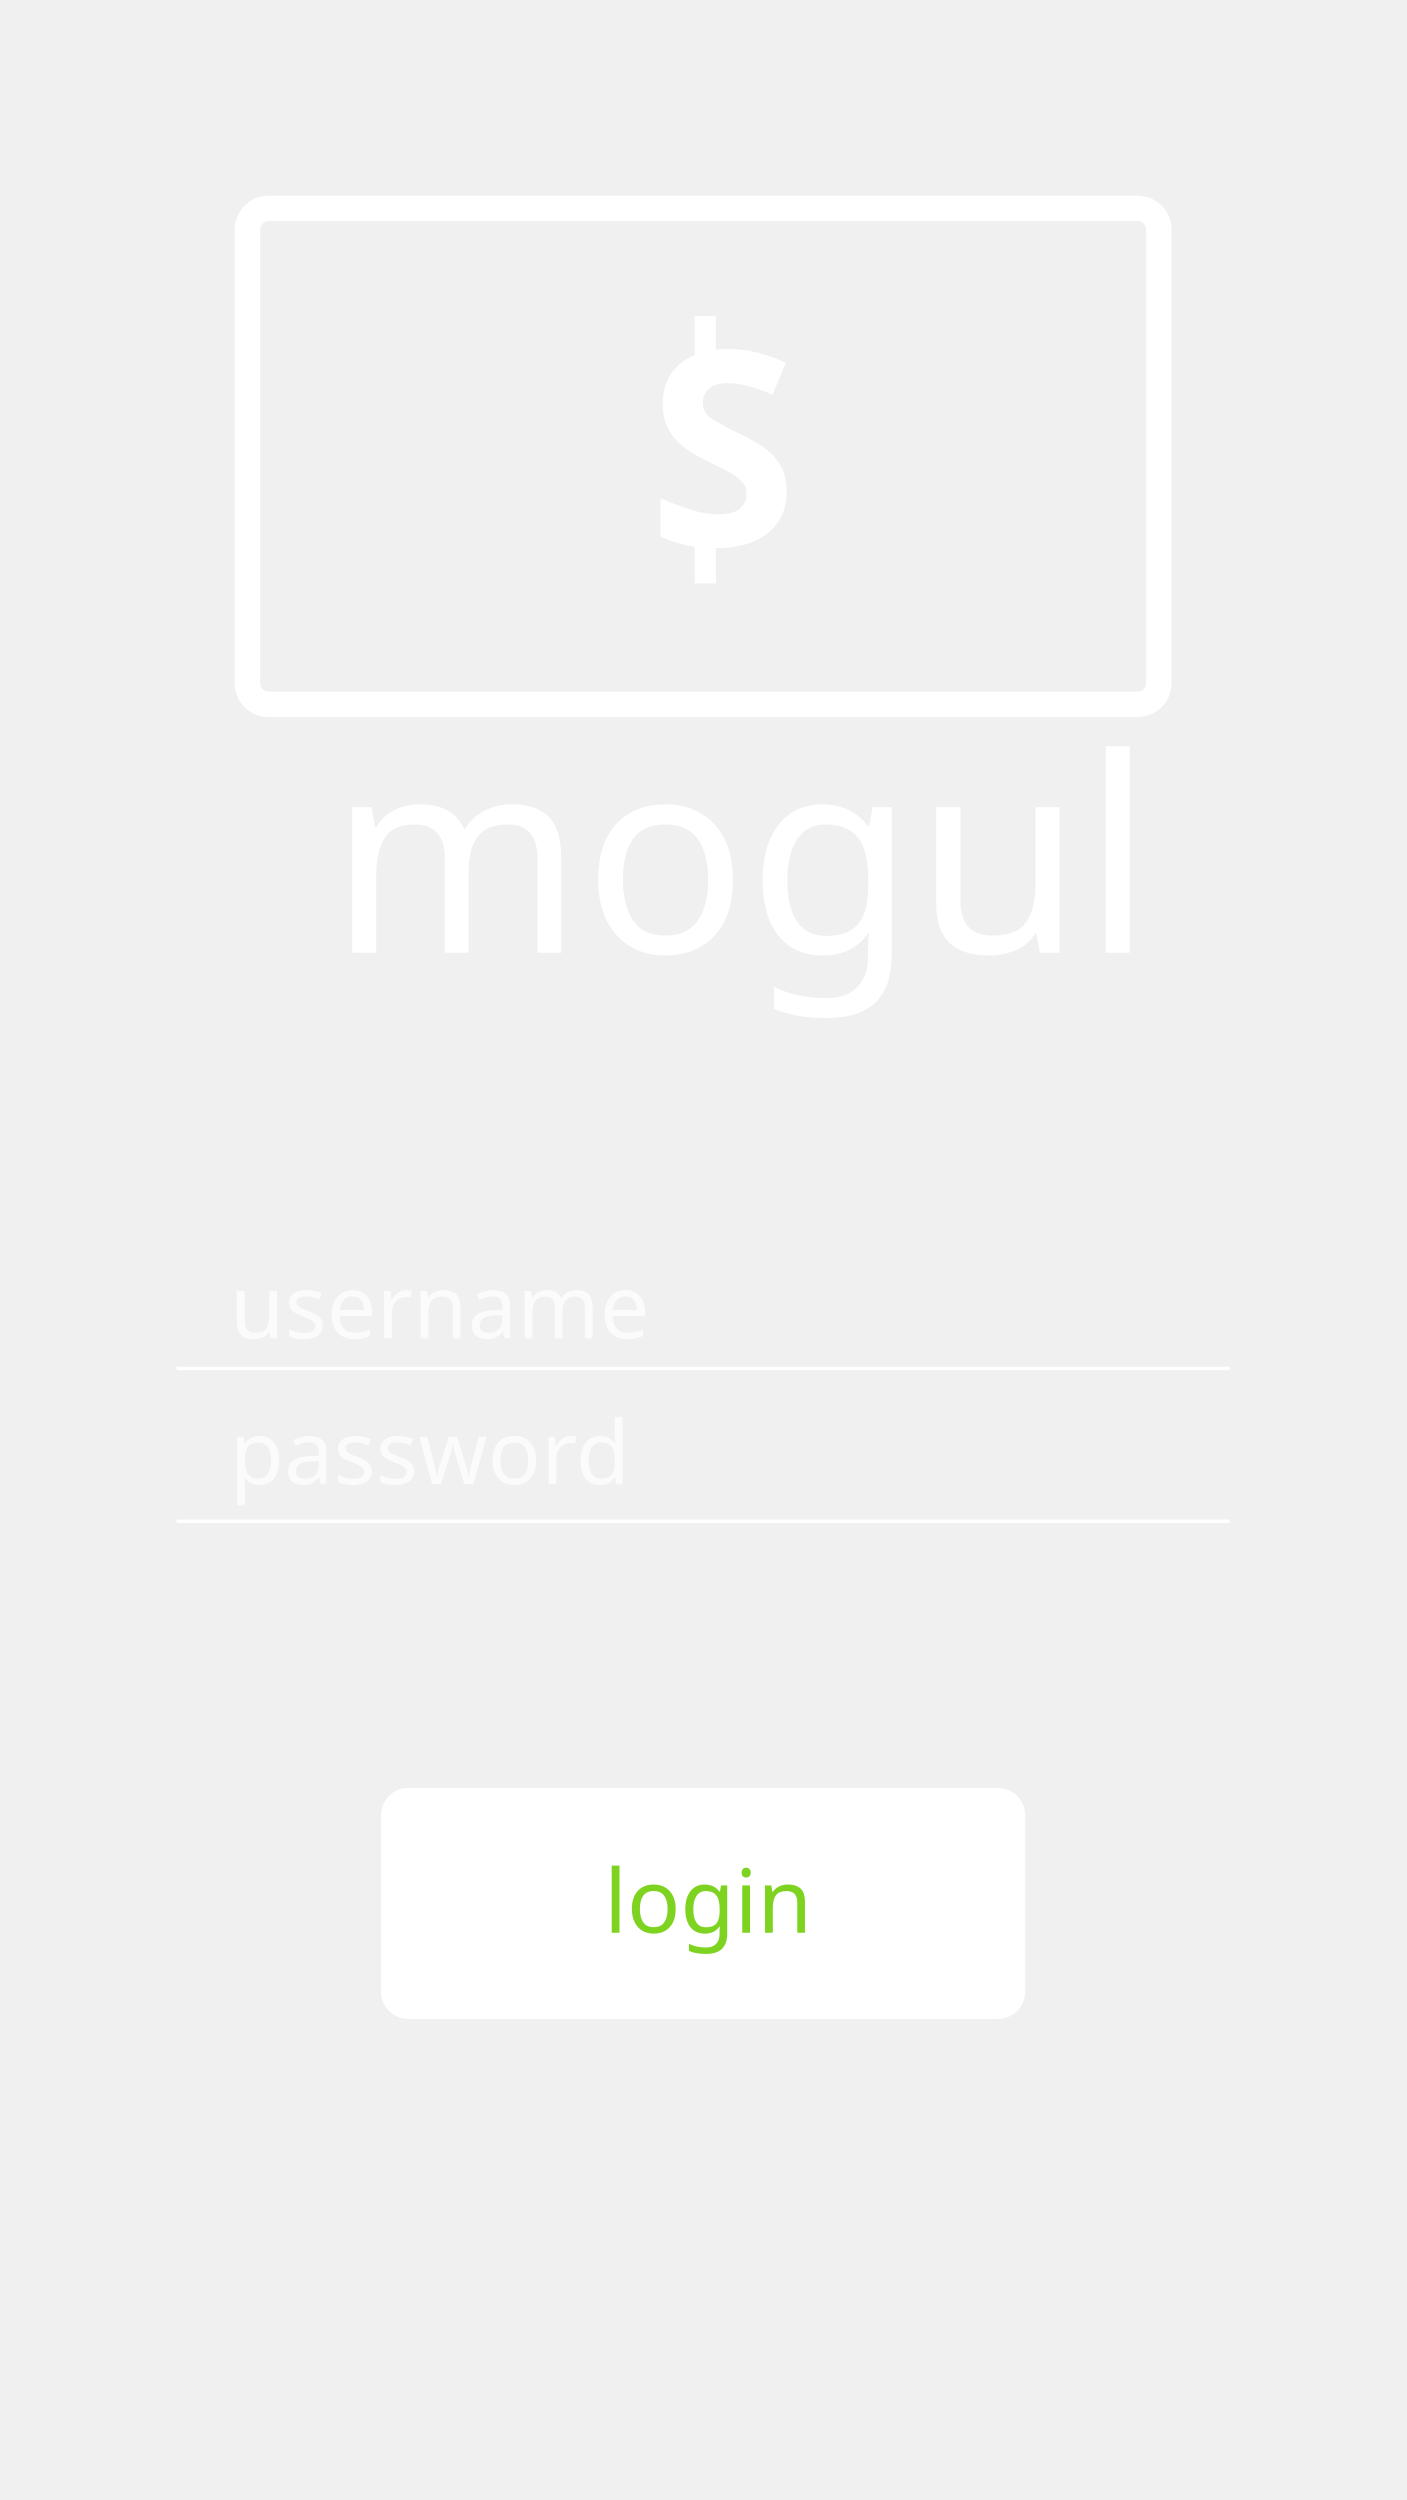
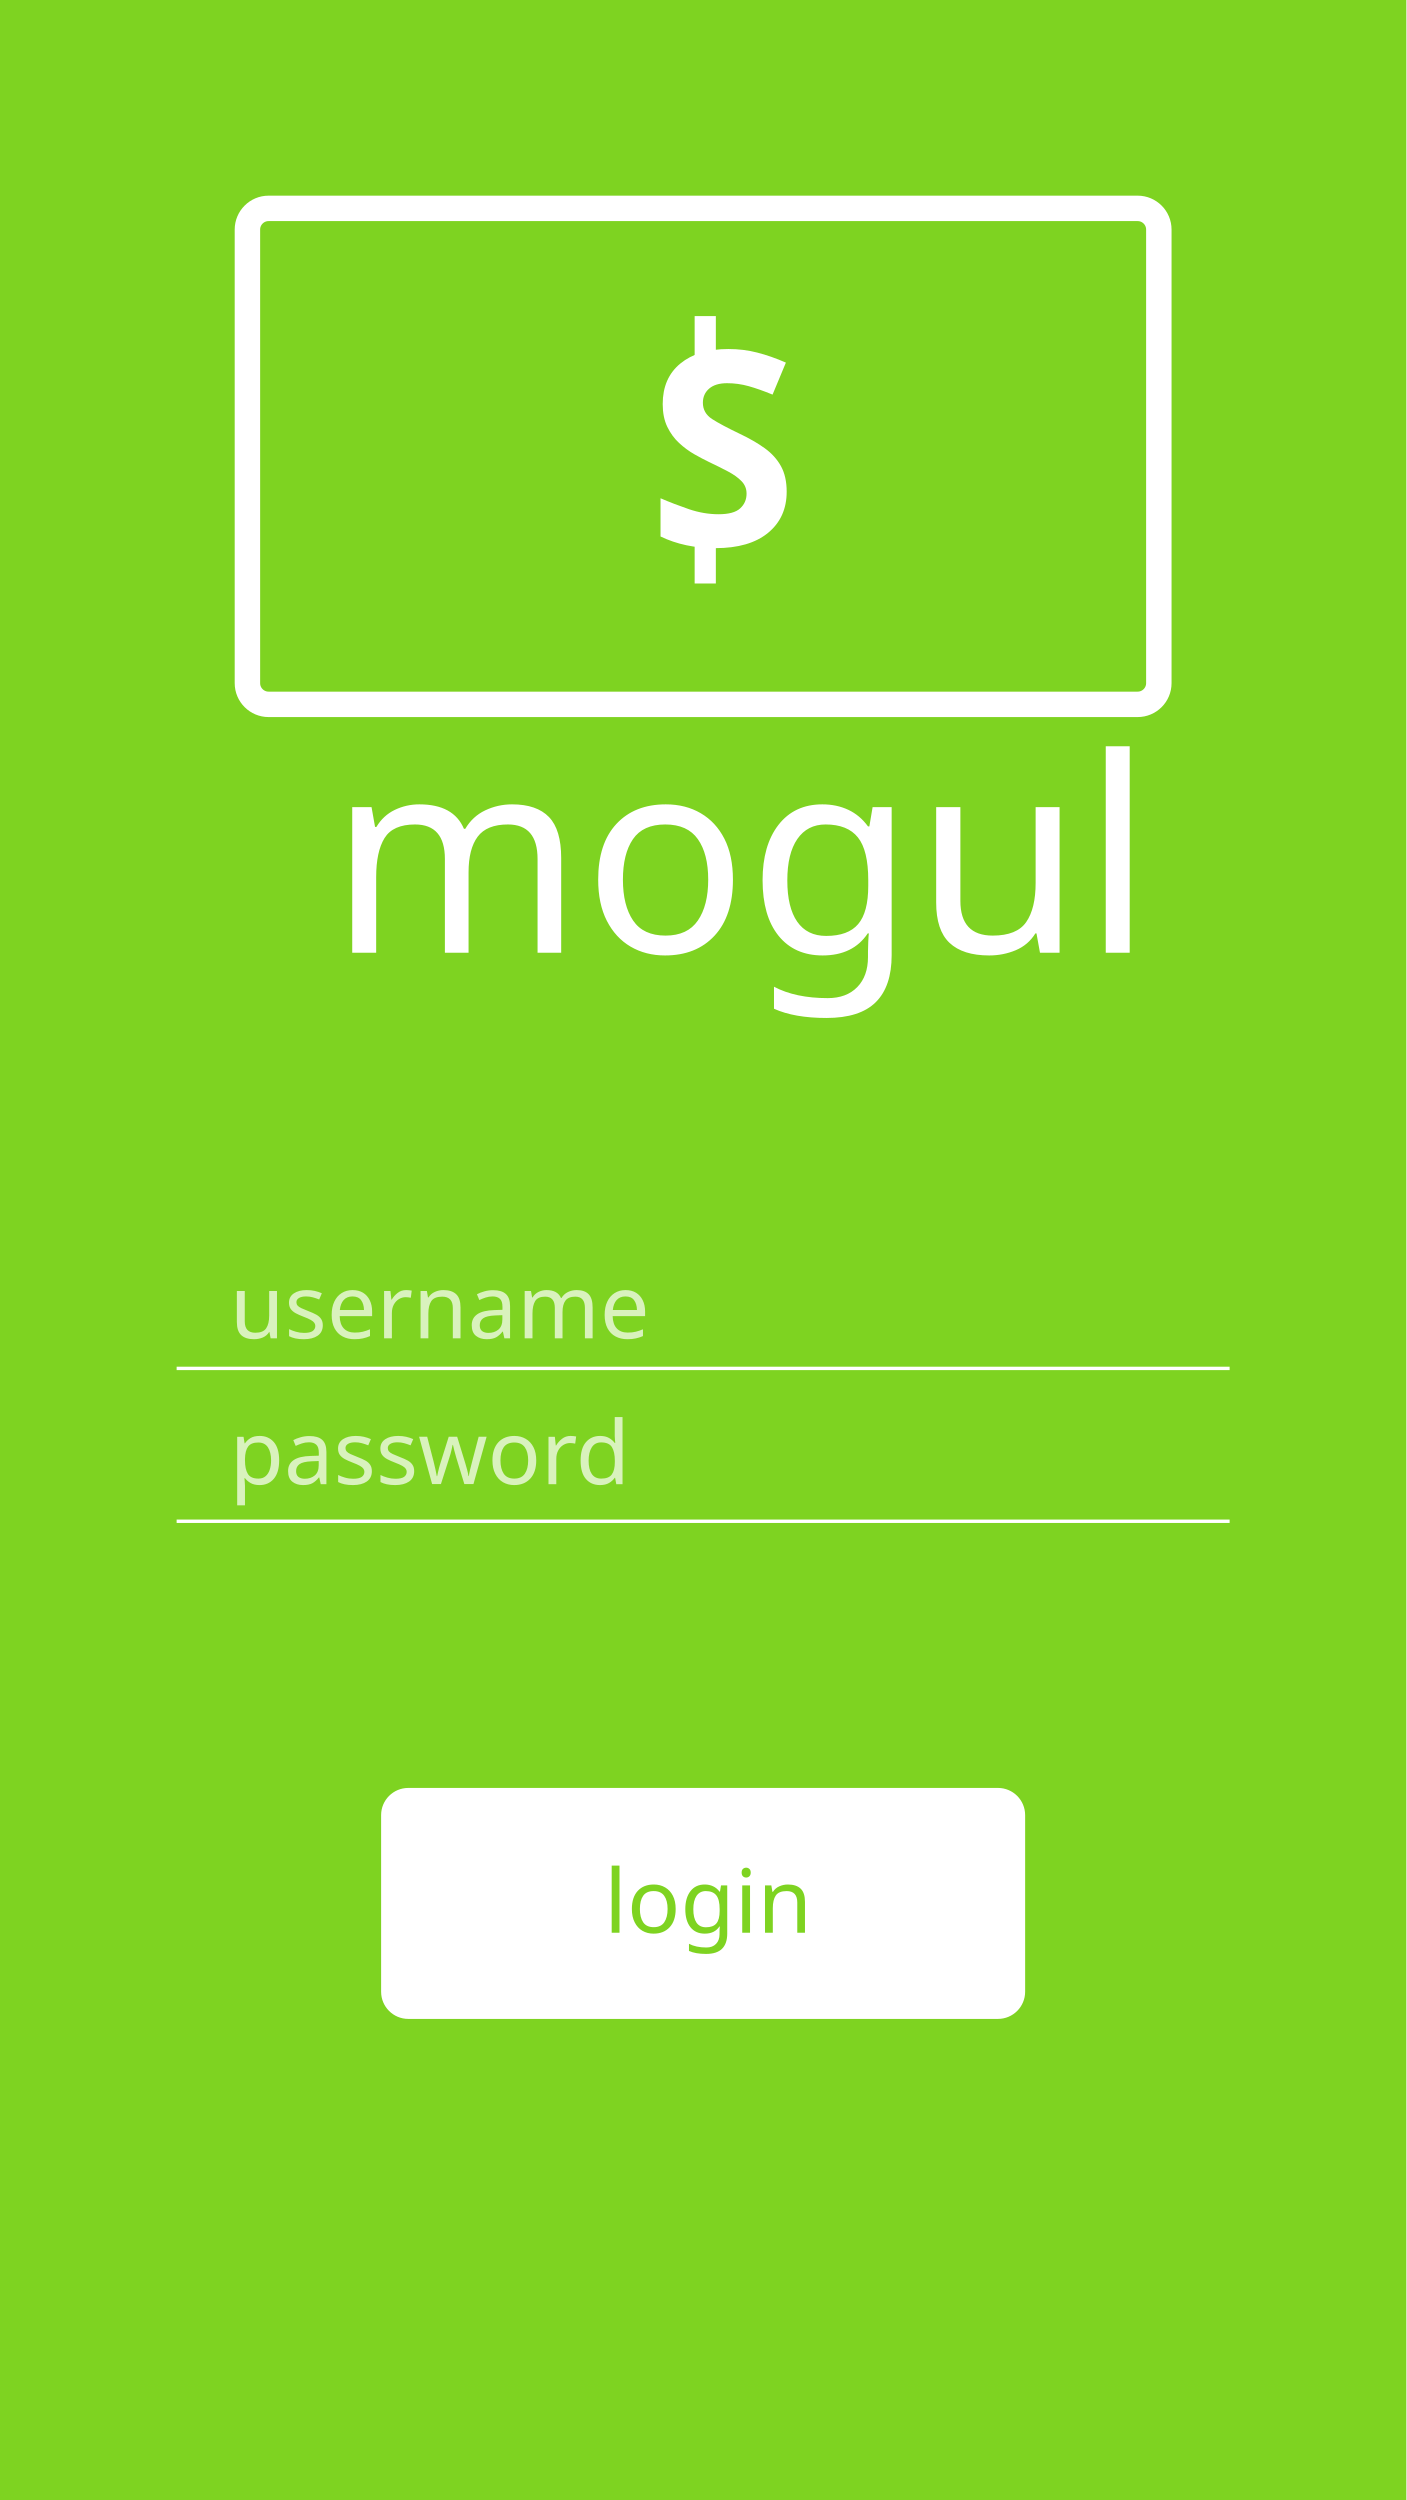
- <svg xmlns="http://www.w3.org/2000/svg" xmlns:xlink="http://www.w3.org/1999/xlink" width="414px" height="736px" viewBox="0 0 414 736" version="1.1" style="background: #7ED321;">
+ <svg xmlns="http://www.w3.org/2000/svg" xmlns:xlink="http://www.w3.org/1999/xlink" width="414px" height="736px" viewBox="0 0 414 736" version="1.1">
  <defs>
    <rect id="path-1" x="0.496" y="0.112" width="275.808" height="153.504" rx="9.984" />
    <mask id="mask-2" maskContentUnits="userSpaceOnUse" maskUnits="objectBoundingBox" x="0" y="0" width="275.808" height="153.504" fill="white">
      <use xlink:href="#path-1" />
    </mask>
    <rect id="path-3" x="0.2" y="0.368" width="189.6" height="68" rx="8" />
    <mask id="mask-4" maskContentUnits="userSpaceOnUse" maskUnits="objectBoundingBox" x="0" y="0" width="189.6" height="68" fill="white">
      <use xlink:href="#path-3" />
    </mask>
  </defs>
  <g id="Page-1" stroke="none" stroke-width="1" fill="none" fill-rule="evenodd">
-     <g id="Login-View">
+     <g id="login_view">
+       <rect id="Rectangle-81" fill="#7ED321" x="0" y="0" width="414" height="736" />
      <text id="username" opacity="0.701" font-family="Avenir-Book, Avenir" font-size="26" font-weight="normal" fill="#FFFFFF">
        <tspan x="67.685" y="394">username</tspan>
      </text>
      <path d="M52,402.858 L362,402.858" id="Path-40" stroke="#FFFFFF" />
      <g id="Group-5" transform="translate(52, 410)">
        <text id="password" opacity="0.701" font-family="Avenir-Book, Avenir" font-size="26" font-weight="normal" fill="#FFFFFF">
          <tspan x="15.622" y="26.943">password</tspan>
        </text>
        <path d="M0,37.858 L310,37.858" id="Path-40" stroke="#FFFFFF" />
      </g>
-       <g id="Group-7" transform="translate(68, 57)">
+       <g id="logo_login" transform="translate(68, 57)">
        <g id="Group-2" transform="translate(0.6, 0.489968)">
          <use id="Rectangle-1" stroke="#FFFFFF" mask="url(#mask-2)" stroke-width="14.976" xlink:href="#path-1" />
          <g id="Group" transform="translate(122.176, 34.51484)" fill="#FFFFFF">
            <text id="S" font-family="DINCondensed-Bold, DIN Condensed" font-size="79.872" font-weight="bold">
              <tspan x="0.01" y="68.573">S</tspan>
            </text>
            <rect id="Rectangle-2" x="13.728" y="1.053" width="6.24" height="13.728" />
            <rect id="Rectangle-2" x="13.728" y="66.047" width="6.24" height="13.728" />
          </g>
        </g>
        <text id="mogul" font-family="TsukuARdGothic-Regular, Tsukushi A Round Gothic" font-size="80" font-weight="normal" fill="#FFFFFF">
          <tspan x="28.9" y="223.49">mogul</tspan>
        </text>
      </g>
-       <g id="Group-3" transform="translate(112, 526)" stroke="#FFFFFF" stroke-width="2" fill="#FFFFFF">
+       <g id="login_button" transform="translate(112, 526)" stroke="#FFFFFF" stroke-width="2" fill="#FFFFFF">
        <use id="Rectangle-68" mask="url(#mask-4)" xlink:href="#path-3" />
      </g>
      <text id="login" font-family="Avenir-Book, Avenir" font-size="26" font-weight="normal" fill="#7ED321">
        <tspan x="177.88" y="569">login</tspan>
      </text>
    </g>
  </g>
</svg>
